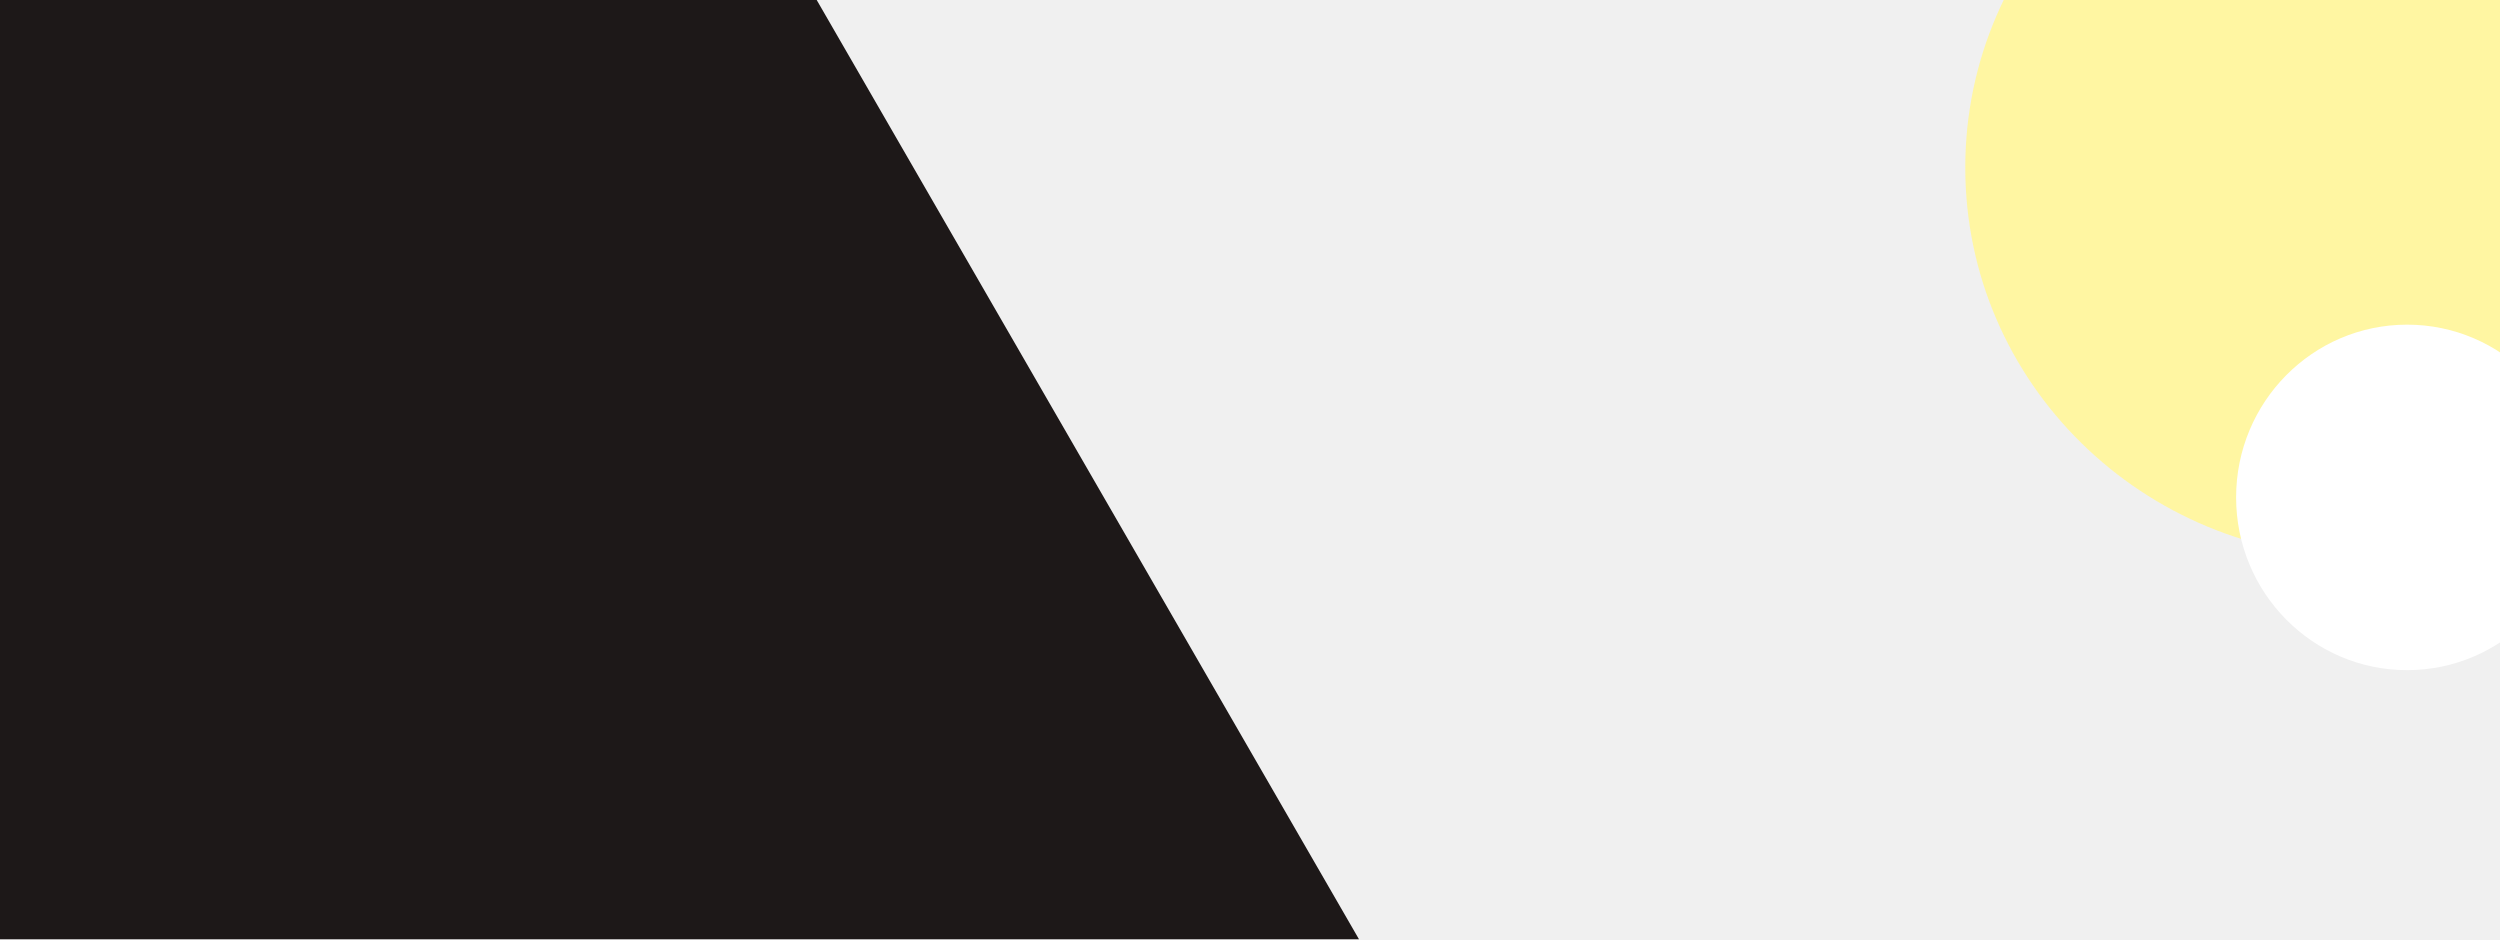
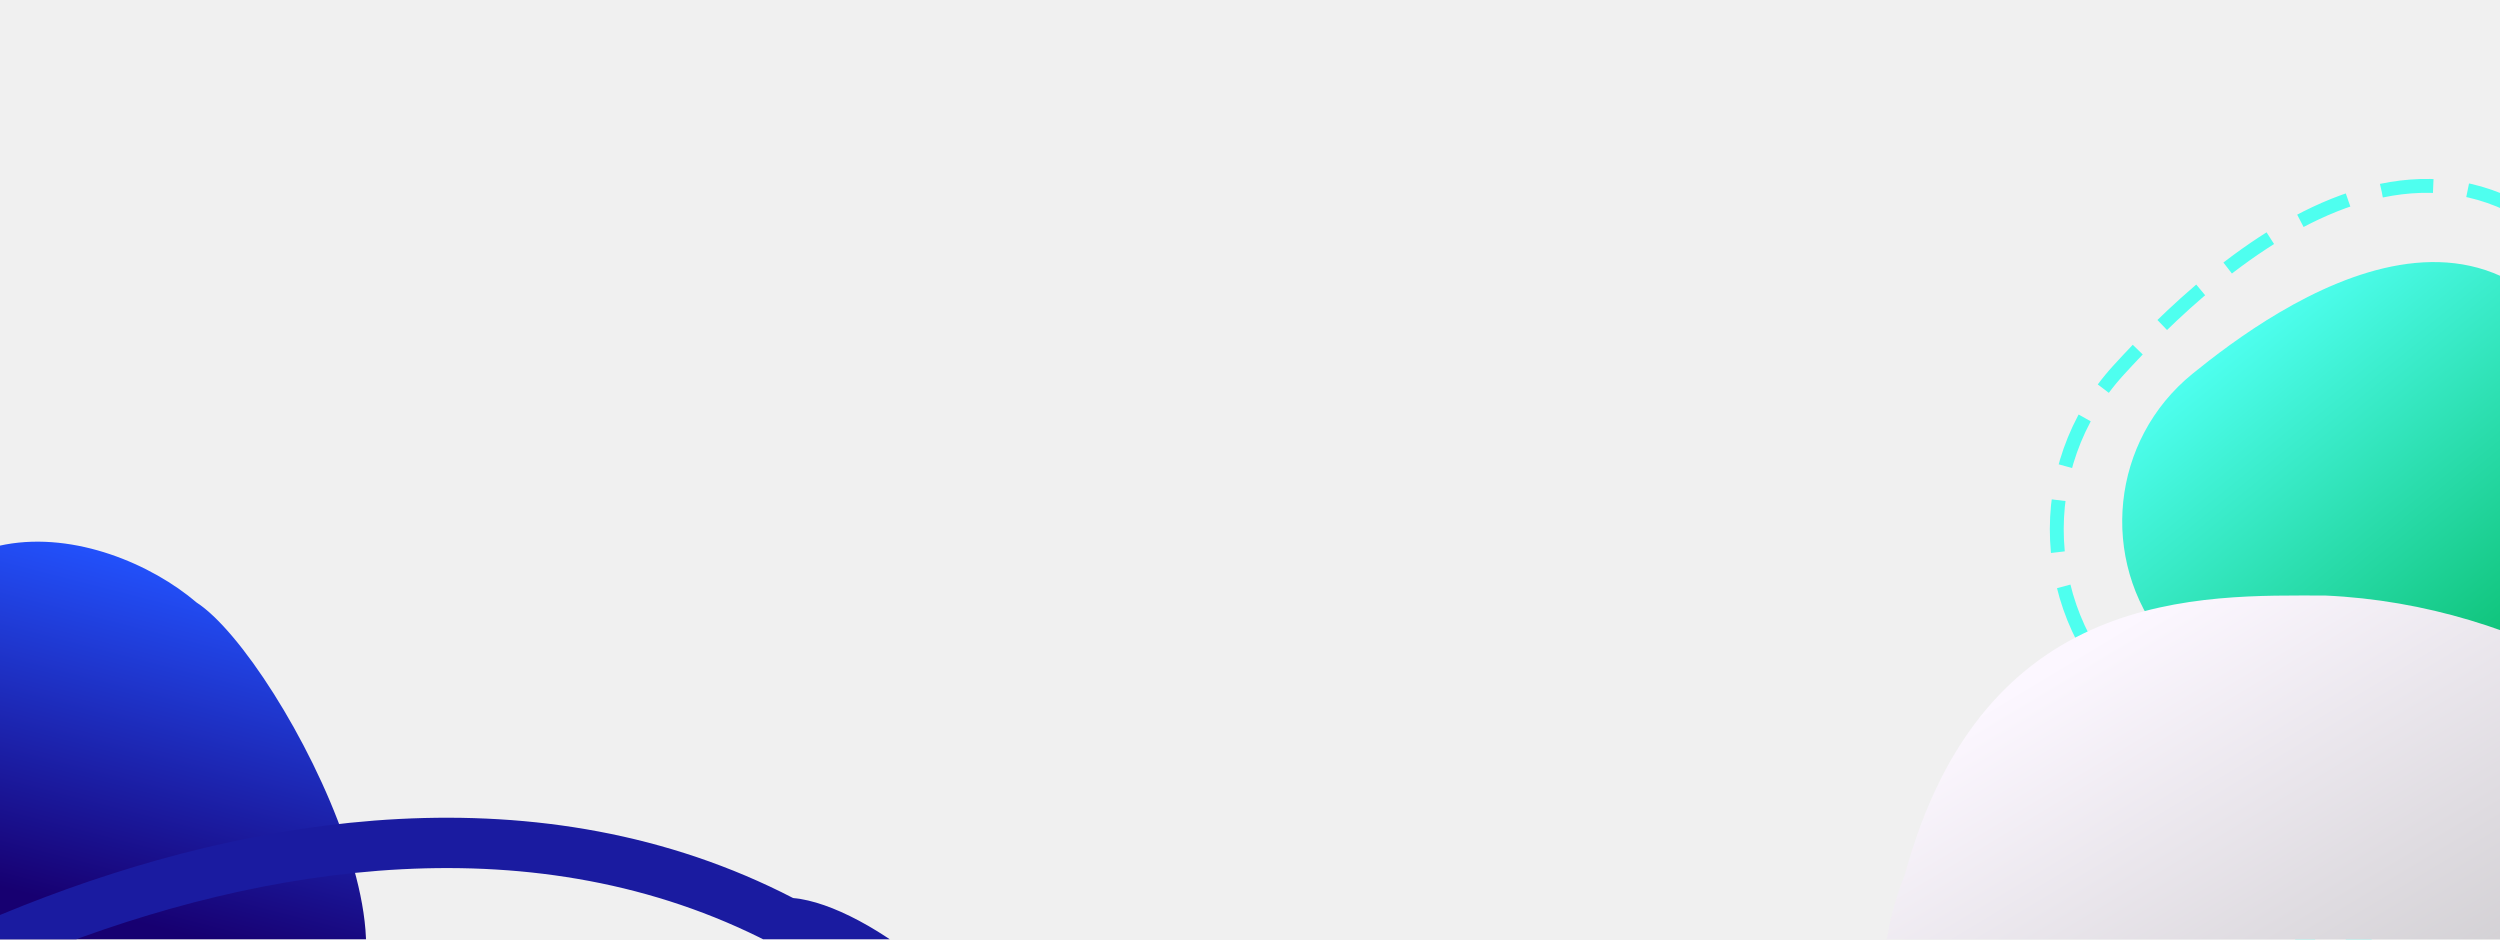
<svg xmlns="http://www.w3.org/2000/svg" width="1440" height="541" viewBox="0 0 1440 541" fill="none">
  <g clip-path="url(#clip0)">
-     <ellipse cx="1360.5" cy="96.5" rx="228.5" ry="224.5" fill="#FFF6A2" />
-     <path d="M213.5 -445L877.308 704.75H-450.308L213.5 -445Z" fill="#1D1818" />
-     <ellipse cx="1386.5" cy="286.5" rx="98.5" ry="99.5" fill="white" />
+     <path d="M1229.04 405.497C1173.53 354.814 1169.61 268.724 1220.29 213.21C1270.98 157.695 1425.92 4.57 1530.92 214.034C1618.85 425.594 1419.26 477.37 1368.58 532.884C1317.89 588.399 1284.56 456.18 1229.04 405.497Z" stroke="#4EFFEF" stroke-width="8" stroke-dasharray="30 20" />
+     <path d="M1246.88 369.313C1208.76 322.36 1215.93 253.4 1262.88 215.286C1309.84 177.173 1451.4 73.853 1509.91 253.041C1554.6 431.859 1389.63 449.213 1342.67 487.327C1295.72 525.44 1284.99 416.266 1246.88 369.313Z" fill="url(#paint0_linear)" />
+     <path d="M162.771 596.127C162.771 617.943 72.587 679.18 50.772 679.18C28.956 679.18 -112.729 562.127 -84.229 436.127C-62.729 272.627 61.271 302.68 113.271 347.074C162.771 379.127 274.771 596.127 162.771 596.127Z" fill="url(#paint1_linear)" />
+     <path d="M1621.89 647.88C1505.74 697.728 1479.42 776 1339.24 776C1268.77 776 1028.55 676.478 1097.21 503.745C1142.41 337.304 1268.77 343.024 1339.24 343.024C1570.97 353.319 1731.18 600.979 1621.89 647.88Z" fill="url(#paint2_linear)" />
+     <path d="M-77.285 1000.79L-73.532 986.785L-87.538 983.032C-90.083 982.35 -95.034 979.4 -102.114 971.584C-108.857 964.14 -116.248 953.729 -123.971 940.87C-139.388 915.201 -155.199 881.342 -169.071 845.968C-182.927 810.635 -194.657 774.28 -202.045 743.773C-205.743 728.506 -208.292 714.951 -209.515 703.863C-210.784 692.353 -210.441 684.974 -209.438 681.235C-209.439 681.235 -209.435 681.223 -209.427 681.197C-209.419 681.172 -209.407 681.135 -209.39 681.086C-209.355 680.987 -209.301 680.847 -209.222 680.665C-209.063 680.296 -208.821 679.799 -208.467 679.171C-207.75 677.898 -206.686 676.284 -205.191 674.327C-202.188 670.398 -197.842 665.601 -192.089 660.064C-180.602 649.008 -164.268 635.73 -143.821 621.447C-102.959 592.904 -46.553 560.964 18.398 535.212C148.787 483.517 310.487 457.914 450.152 530.138L452.675 531.442L455.504 531.699C472.079 533.2 500.442 546.805 530.843 573.454C560.668 599.597 590.576 636.697 610.804 682.026C650.727 771.488 653.816 894.828 539.031 1032.94C513.748 1054.57 458.683 1079.26 388.881 1099.87C319.025 1120.5 236.79 1136.37 160.35 1141.09C83.342 1145.85 14.542 1139.13 -30.068 1116.66C-52.028 1105.59 -67.284 1091.15 -75.449 1073.1C-83.605 1055.08 -85.536 1031.58 -77.285 1000.79Z" stroke="#1A1BA0" stroke-width="29" />
  </g>
  <defs>
+     <linearGradient id="paint0_linear" x1="1461.31" y1="422.556" x2="1281.08" y2="200.519" gradientUnits="userSpaceOnUse">
+       <stop stop-color="#00B55E" />
+       <stop offset="1" stop-color="#4EFFEF" />
+     </linearGradient>
+     <linearGradient id="paint1_linear" x1="61.445" y1="312" x2="9.5" y2="513.5" gradientUnits="userSpaceOnUse">
+       <stop stop-color="#2353FF" />
+       <stop offset="1" stop-color="#170071" />
+     </linearGradient>
+     <linearGradient id="paint2_linear" x1="1207" y1="369.5" x2="1477" y2="819" gradientUnits="userSpaceOnUse">
+       <stop stop-color="#FCF7FF" />
+       <stop offset="1" stop-color="#AEAEAE" />
+     </linearGradient>
    <clipPath id="clip0">
      <rect width="1440" height="541" fill="white" />
    </clipPath>
  </defs>
</svg>
